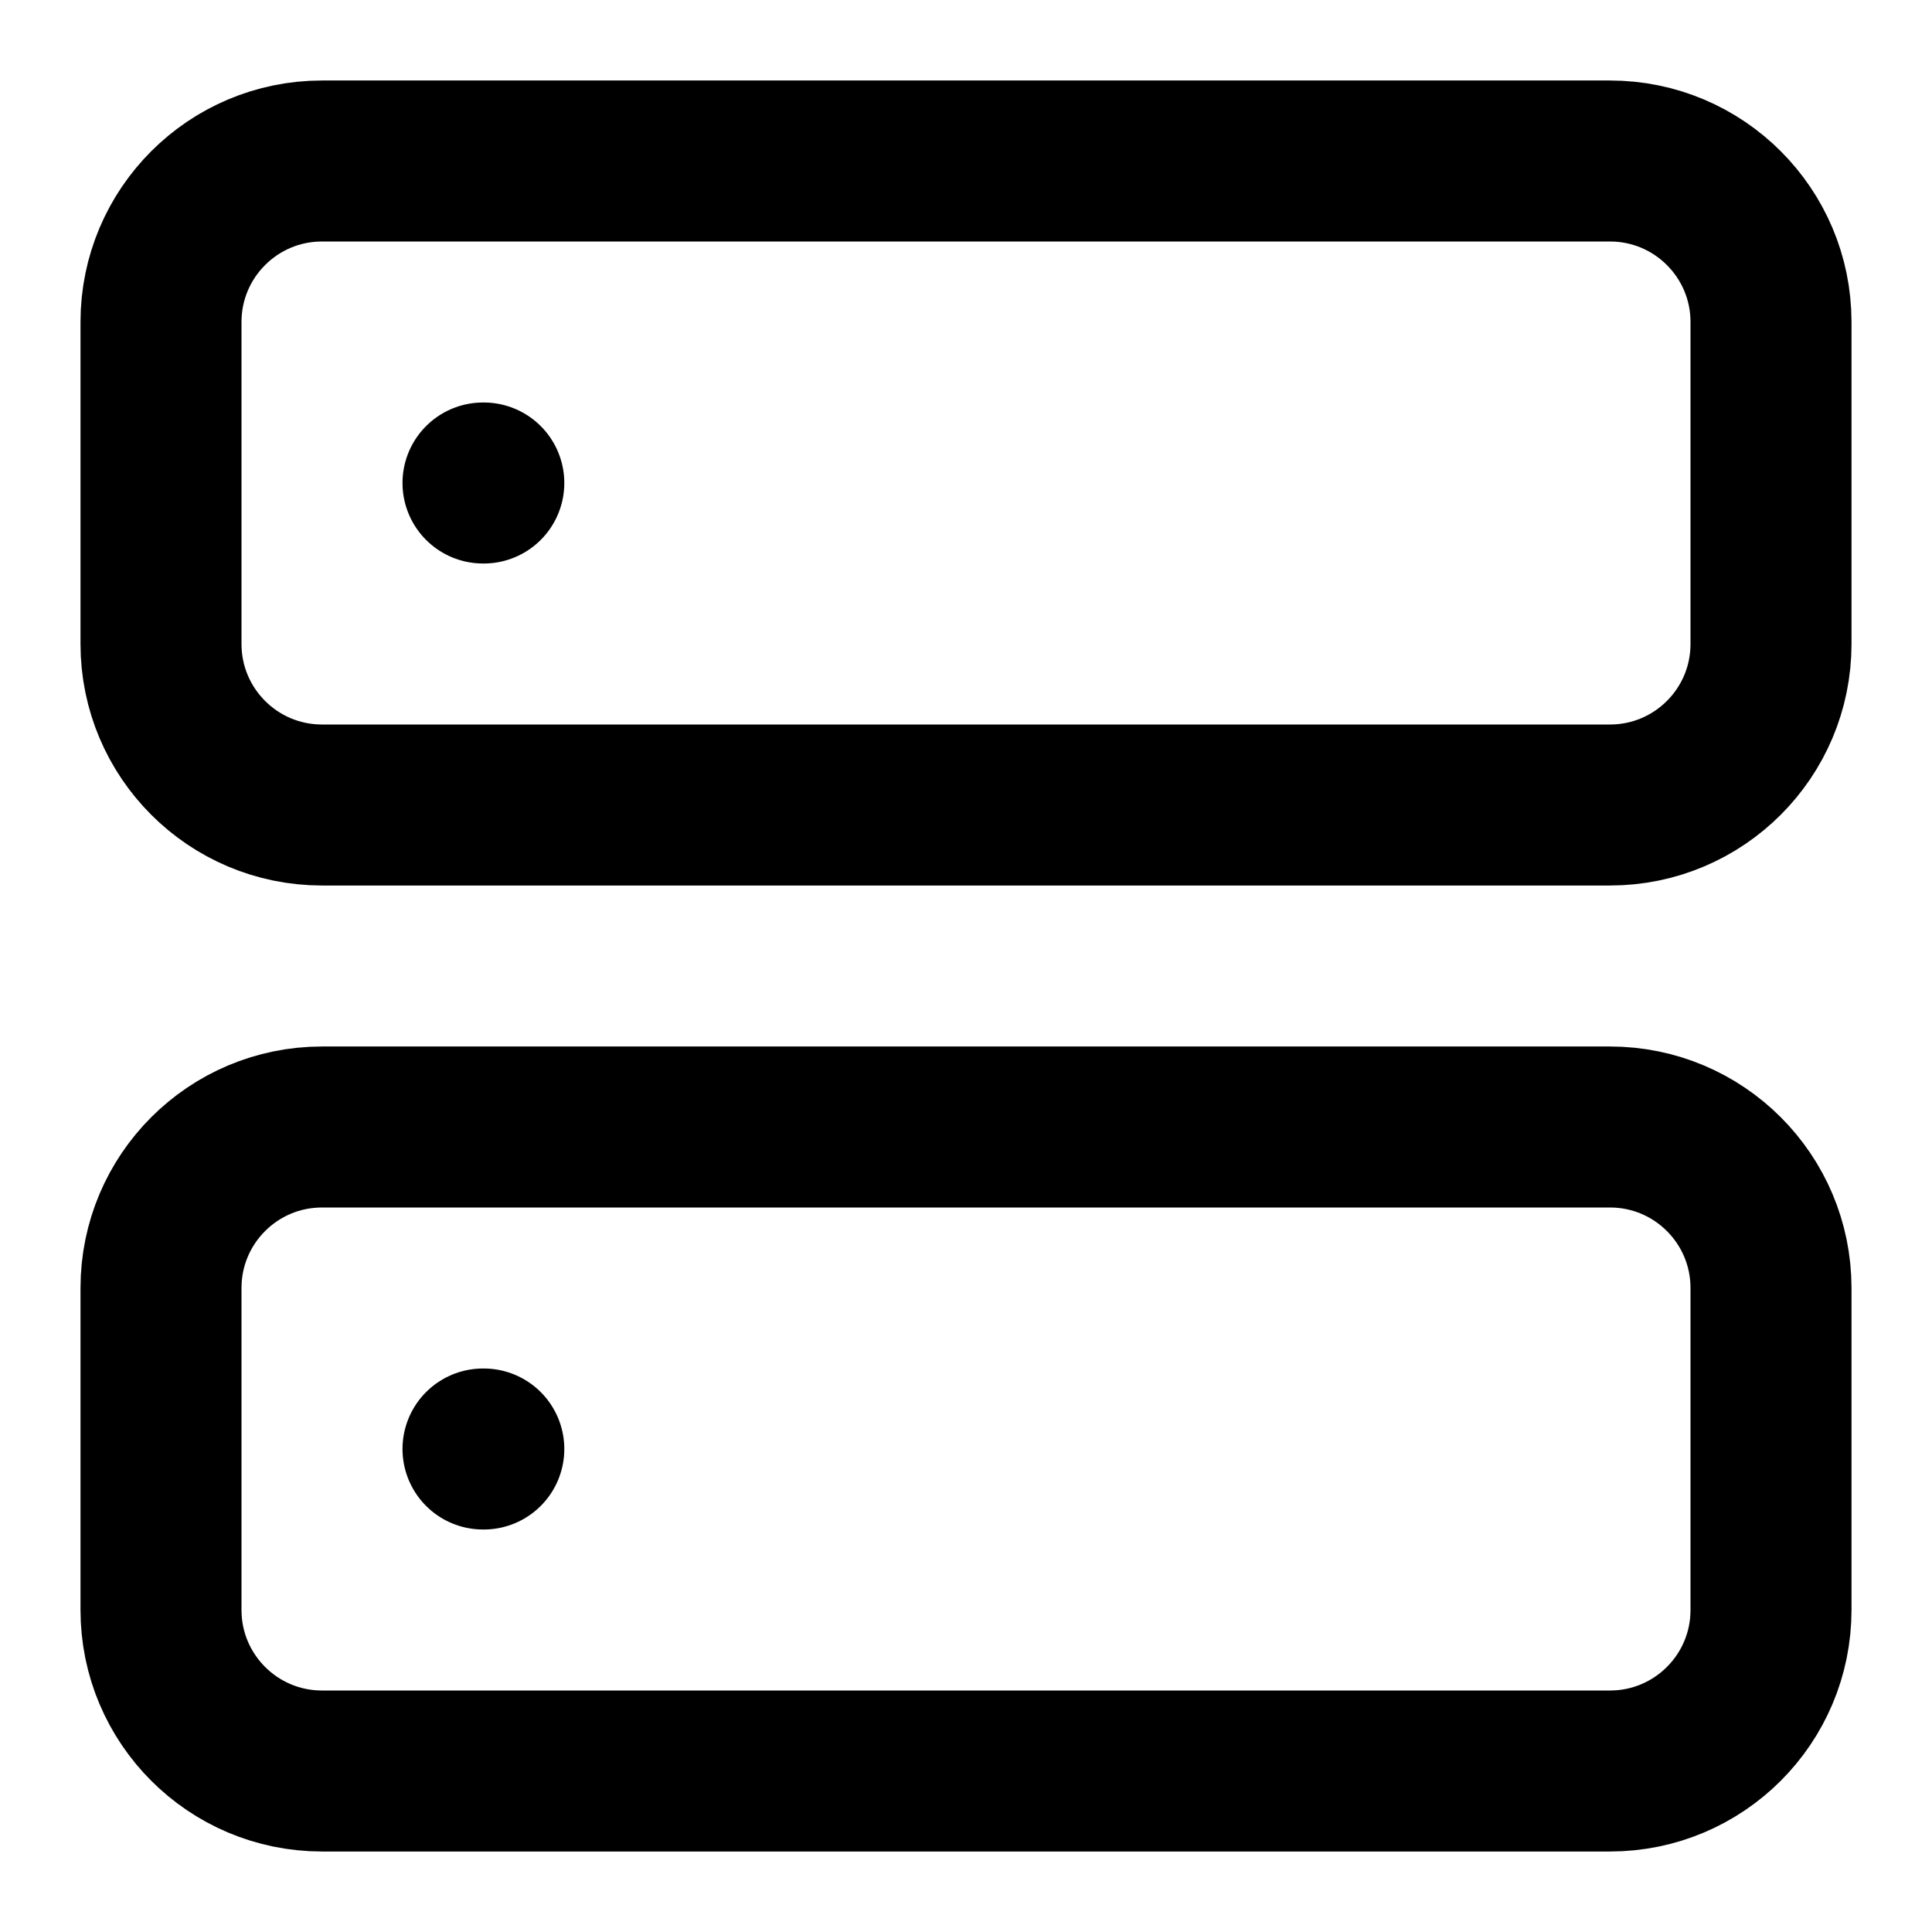
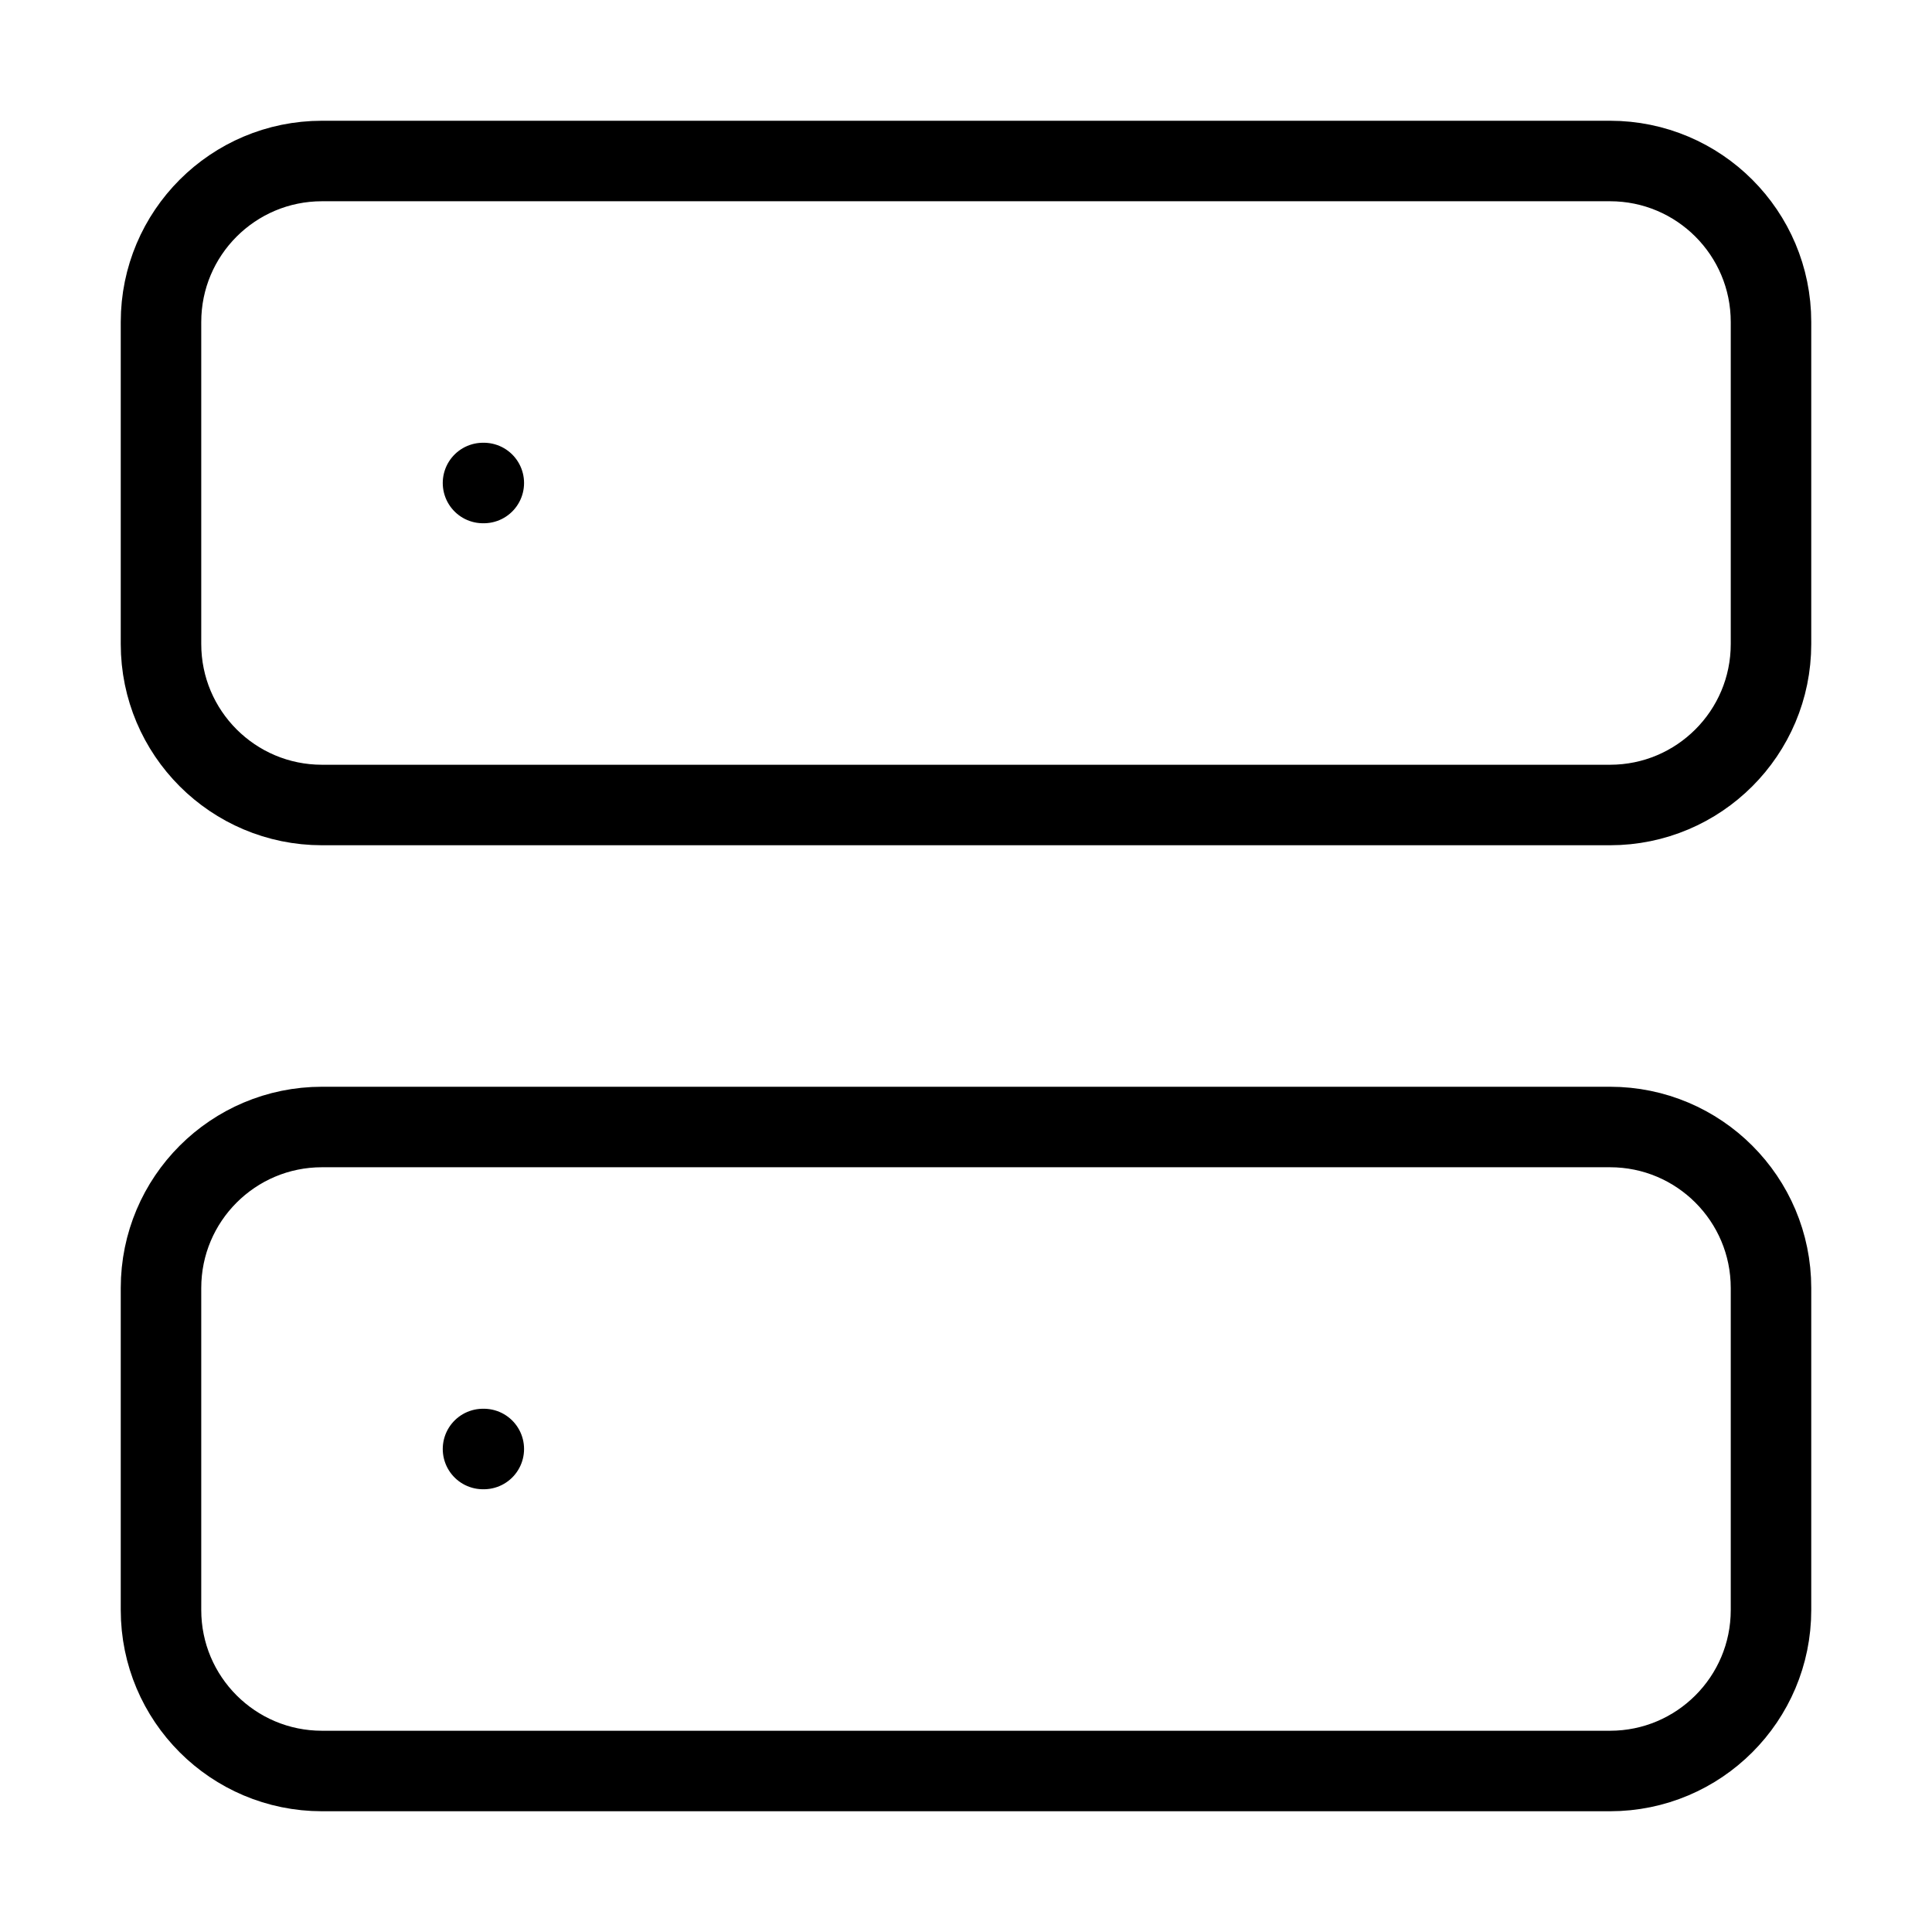
- <svg xmlns="http://www.w3.org/2000/svg" width="24" height="24" viewBox="0 0 24 24" fill="none" stroke="currentColor" stroke-width="2" stroke-linecap="round" stroke-linejoin="round" class="feather feather-server">
+ <svg xmlns="http://www.w3.org/2000/svg" width="24" height="24" viewBox="0 0 24 24" fill="none" stroke="currentColor" strokeWidth="2" stroke-linecap="round" strokeLinejoin="round" class="feather feather-server">
  <rect x="2" y="2" width="20" height="8" rx="2" ry="2" />
  <rect x="2" y="14" width="20" height="8" rx="2" ry="2" />
  <line x1="6" y1="6" x2="6.01" y2="6" />
  <line x1="6" y1="18" x2="6.01" y2="18" />
</svg>
